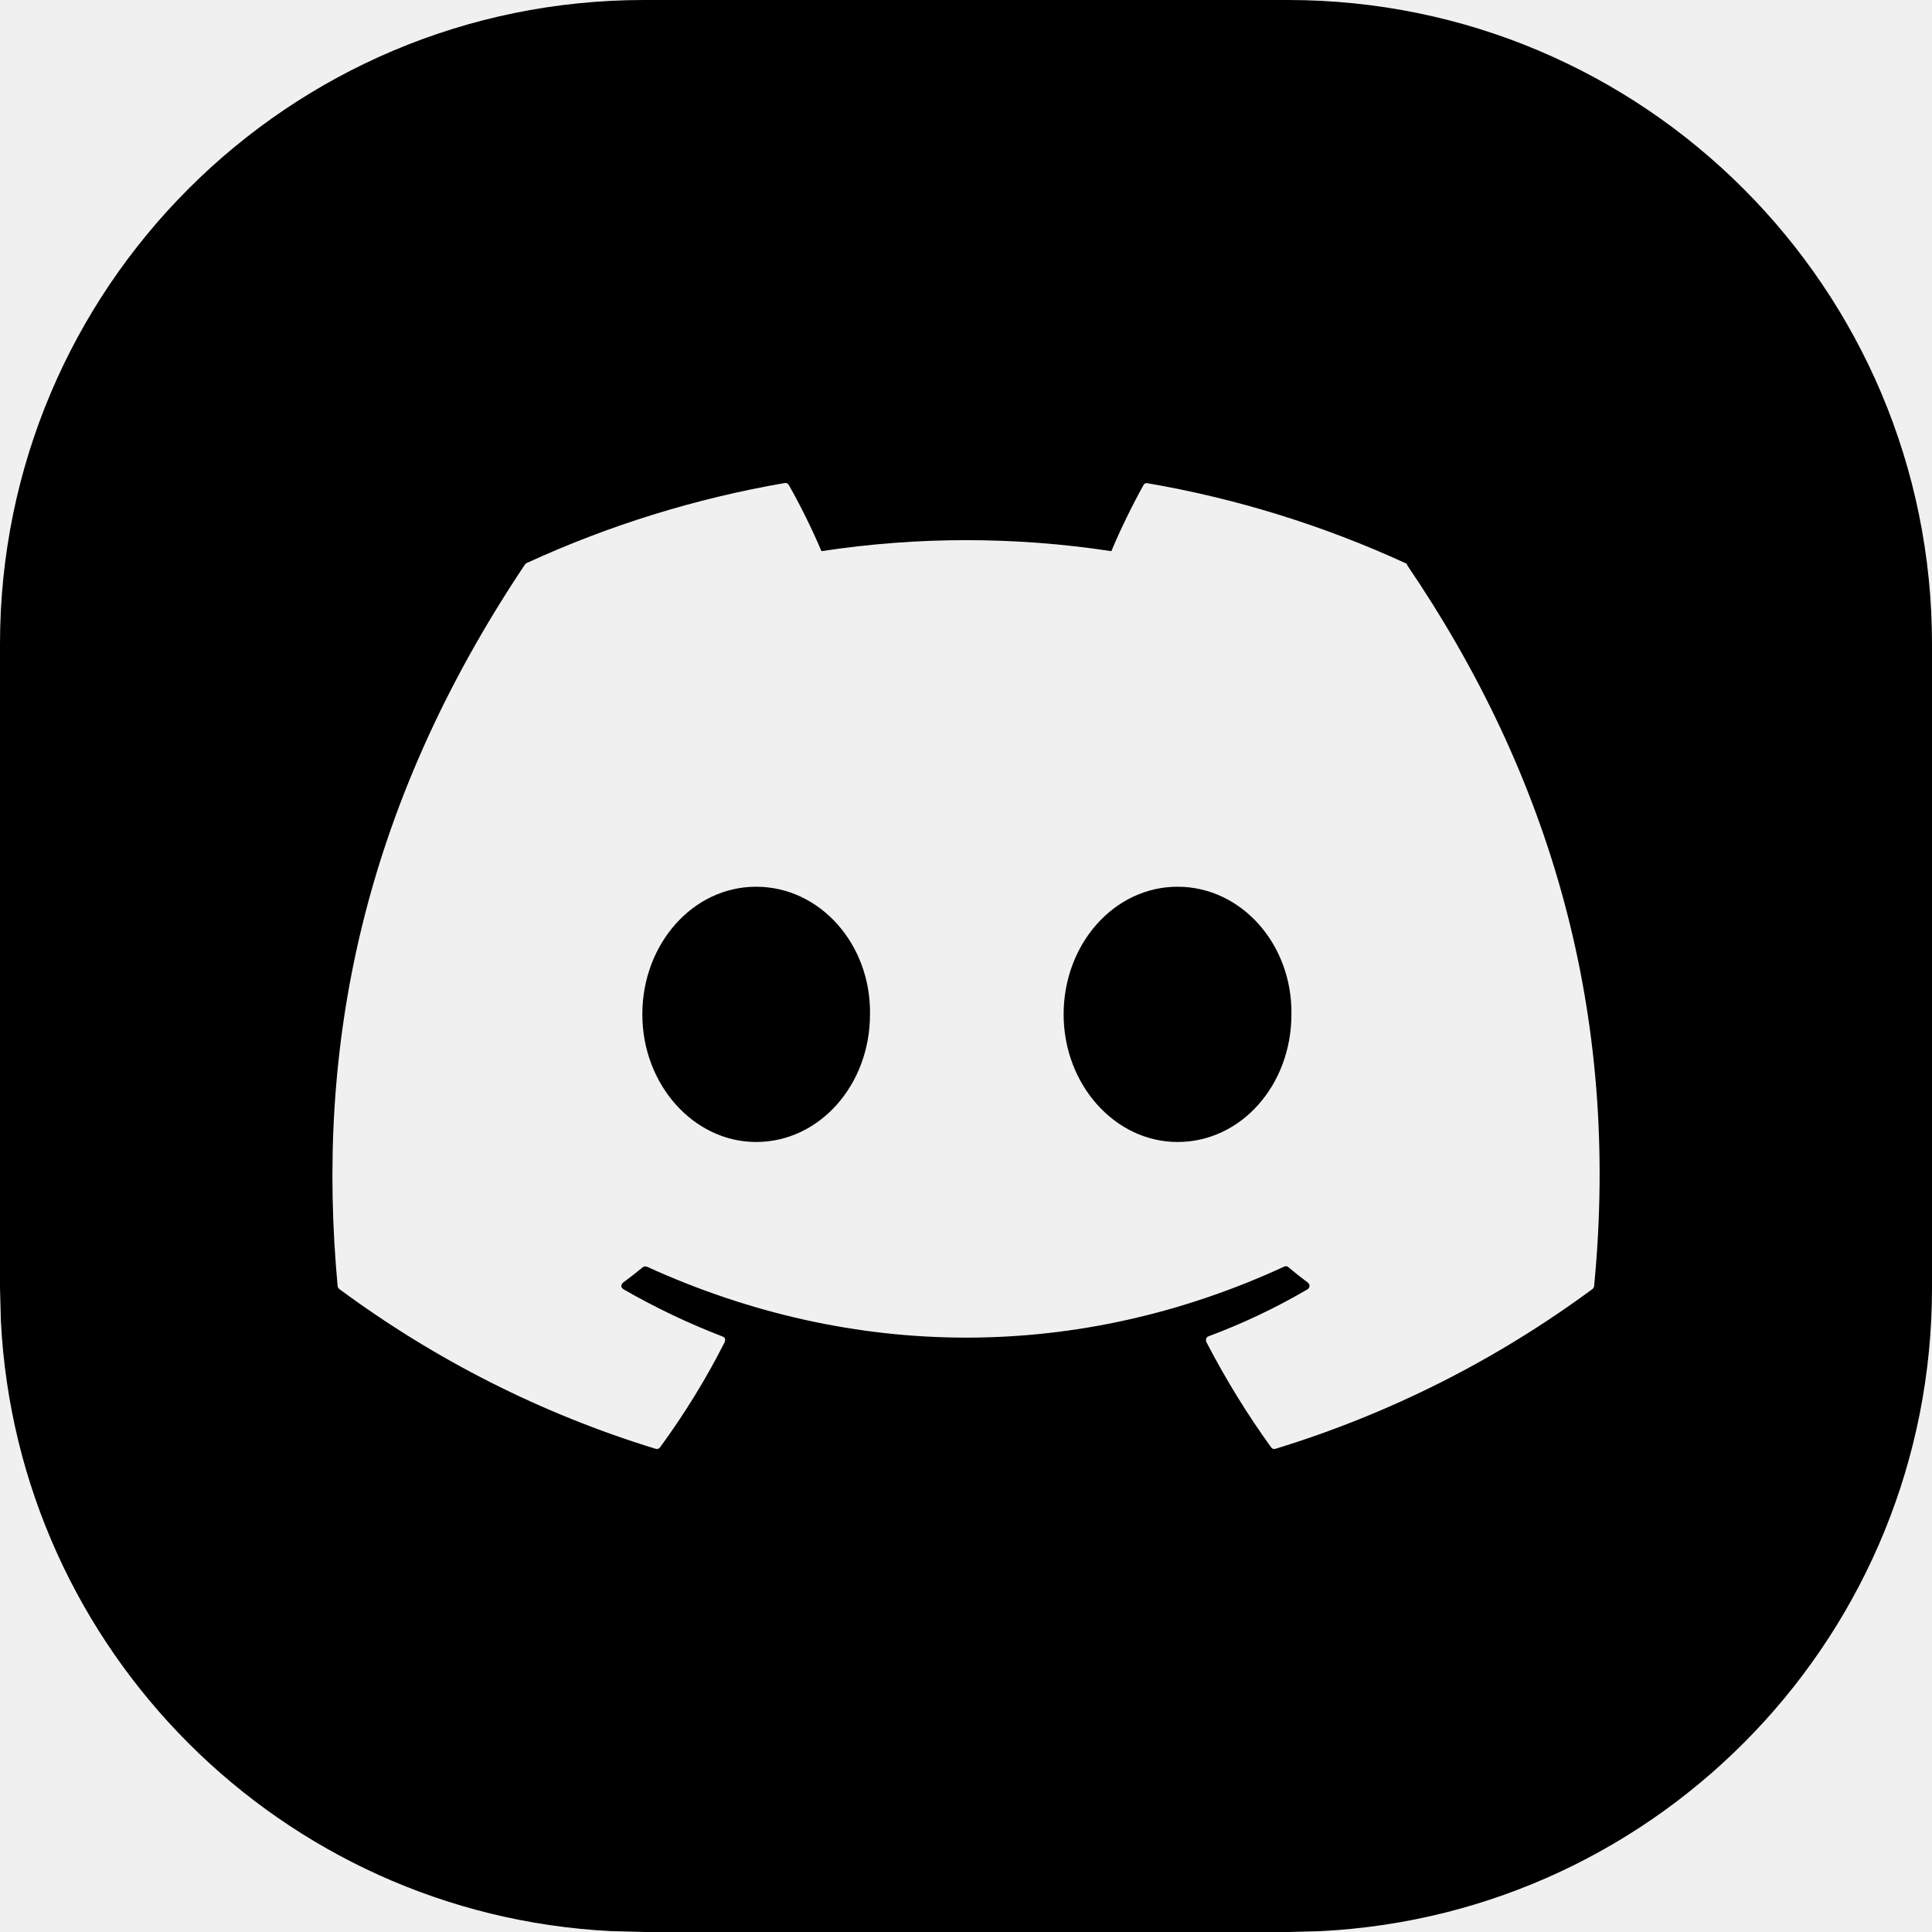
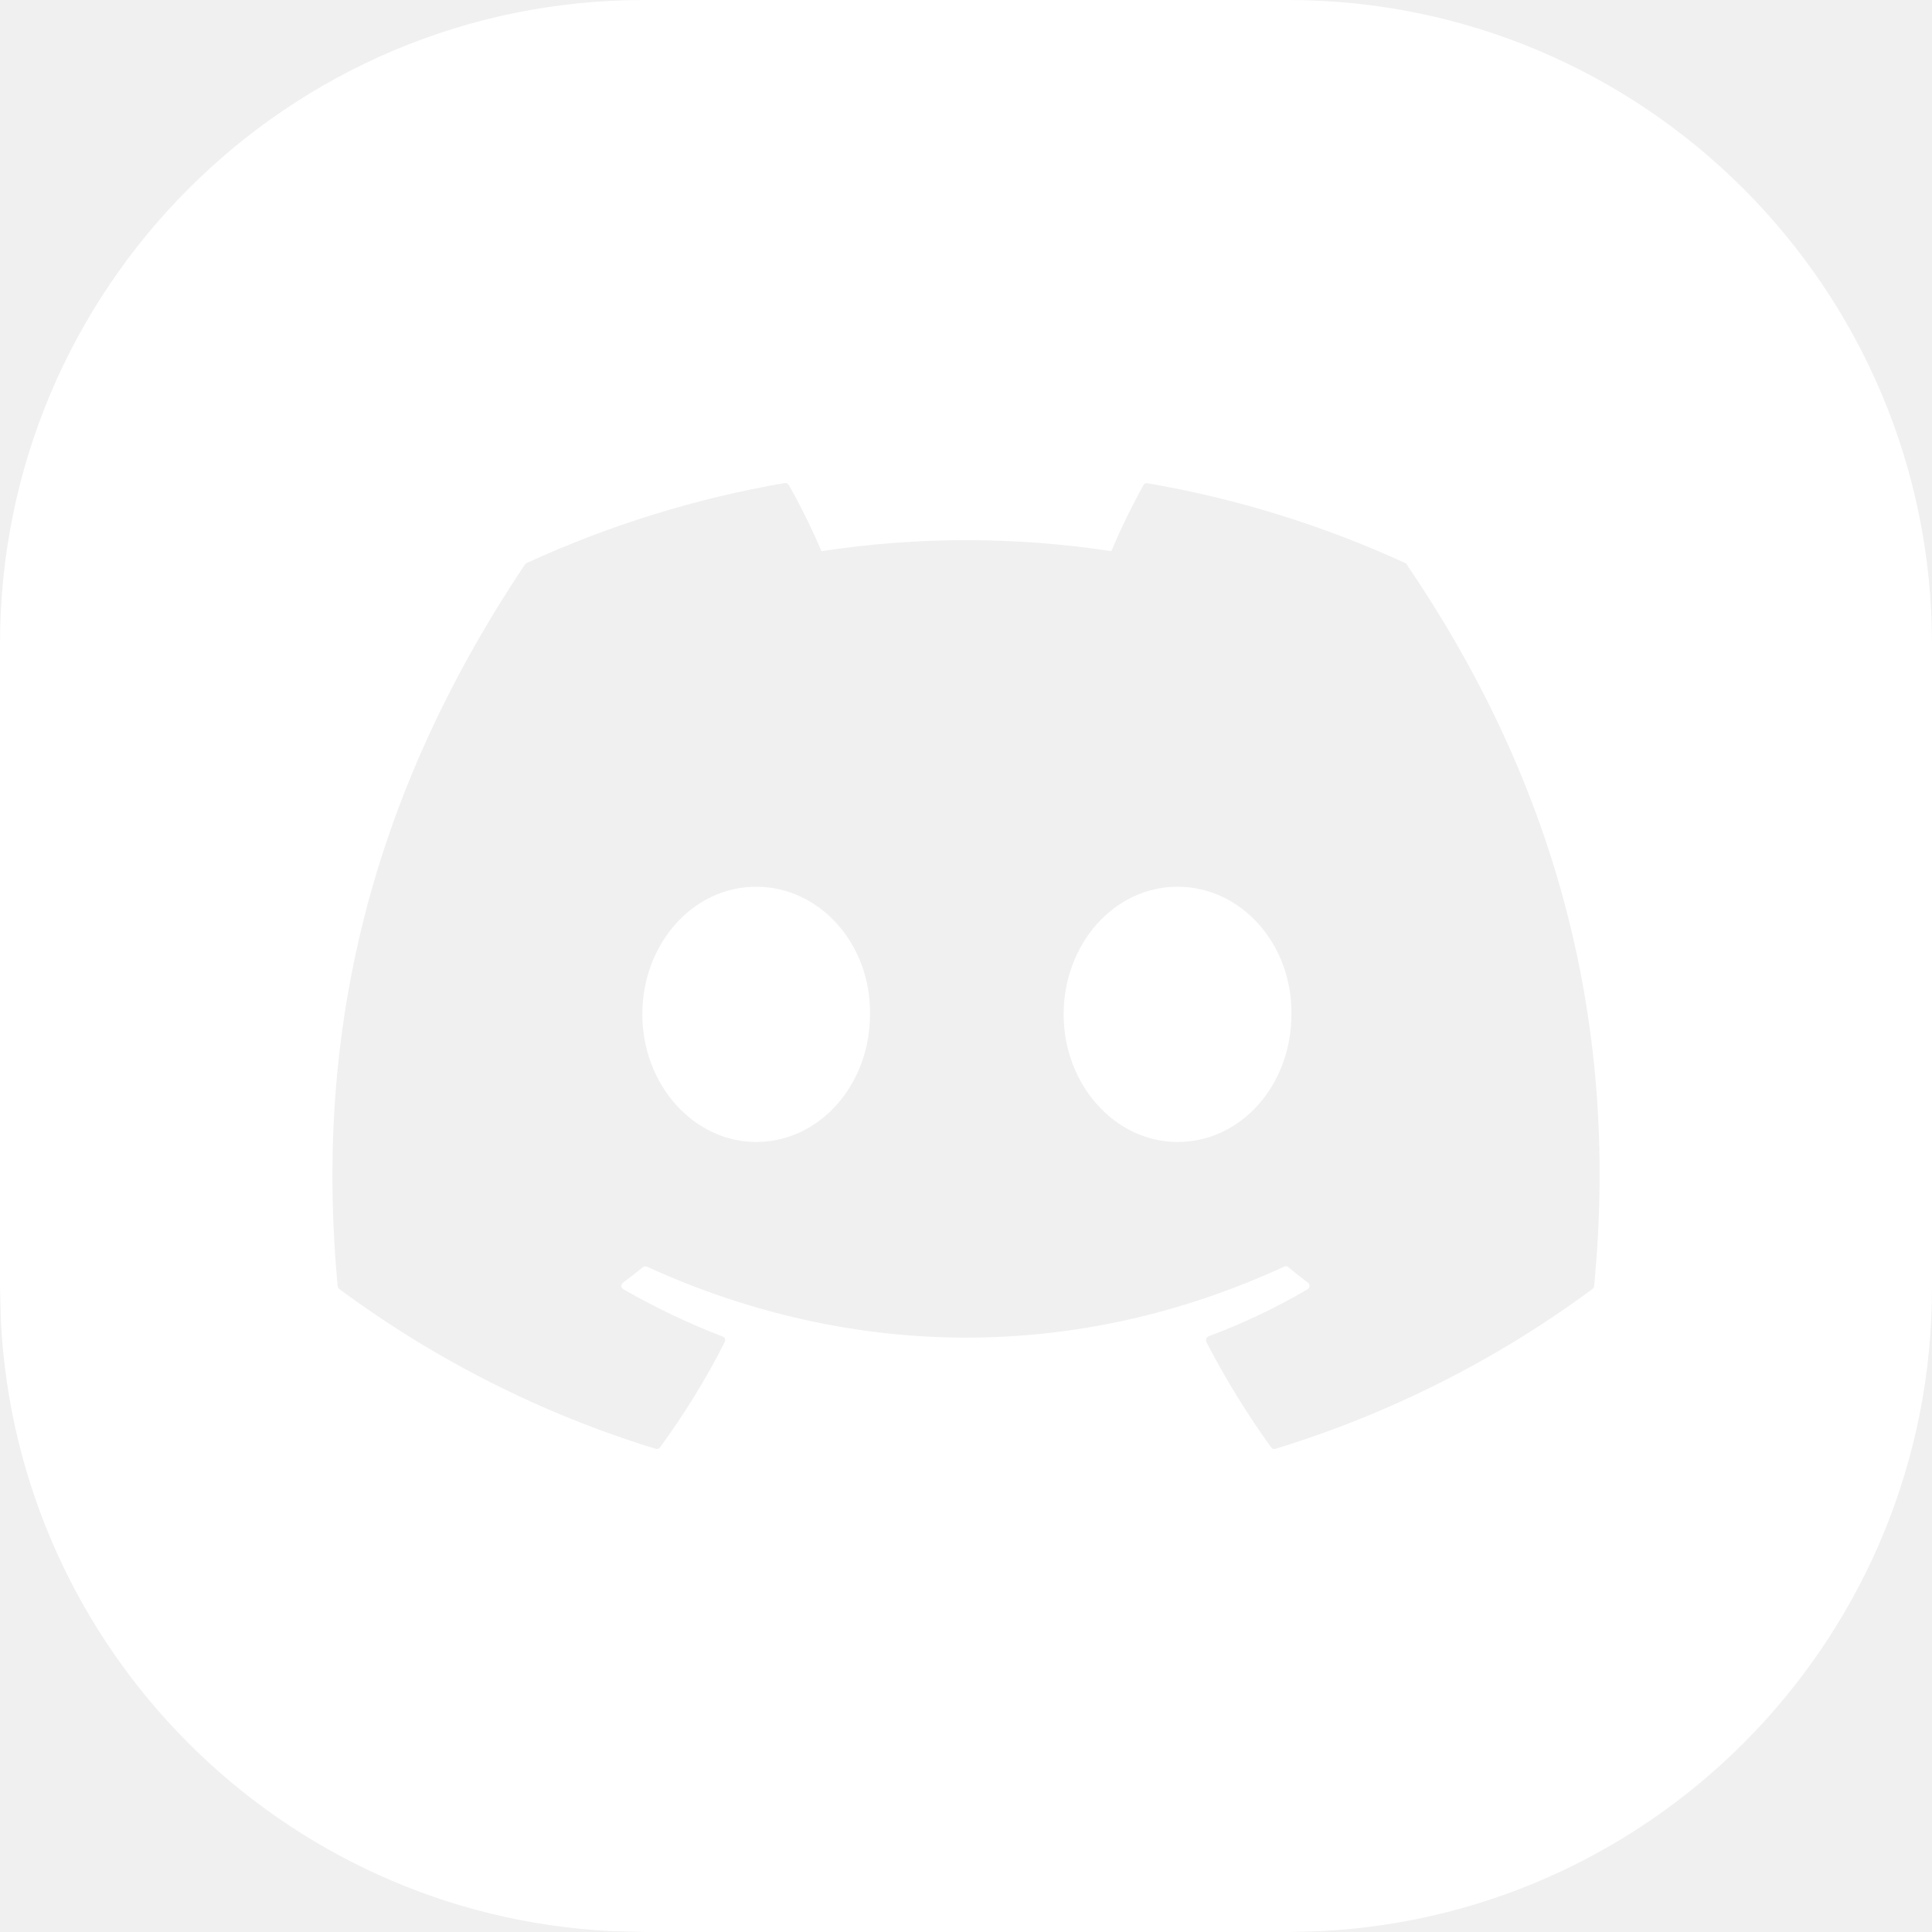
- <svg xmlns="http://www.w3.org/2000/svg" width="32" height="32" viewBox="0 0 32 32" fill="currentColor" aria-hidden="true">
+ <svg xmlns="http://www.w3.org/2000/svg" width="32" height="32" viewBox="0 0 32 32" fill="white" aria-hidden="true">
  <path d="M21.333 0C27.224 0 32 4.776 32 10.667V21.333C32 27.04 27.518 31.699 21.883 31.985L21.333 32H10.667L10.117 31.985C4.664 31.709 0.291 27.337 0.015 21.883L0 21.333V10.667C0 4.776 4.776 0 10.667 0H21.333ZM13 8C11.525 8.254 10.085 8.7 8.725 9.325C8.714 9.329 8.702 9.339 8.695 9.35C5.974 13.414 5.228 17.383 5.592 21.297C5.592 21.308 5.596 21.316 5.6 21.326C5.603 21.337 5.61 21.341 5.617 21.348C7.203 22.523 8.975 23.419 10.86 23.997C10.875 24.001 10.889 24.001 10.899 23.997C10.91 23.994 10.925 23.983 10.932 23.973C11.335 23.423 11.696 22.837 12.003 22.23C12.007 22.222 12.01 22.212 12.01 22.201C12.01 22.191 12.01 22.183 12.007 22.172C12.003 22.161 11.999 22.154 11.992 22.15C11.985 22.147 11.978 22.14 11.968 22.137C11.403 21.919 10.853 21.658 10.328 21.355C10.317 21.347 10.31 21.34 10.303 21.333C10.296 21.326 10.292 21.311 10.292 21.301C10.292 21.29 10.293 21.279 10.3 21.269C10.307 21.258 10.311 21.25 10.321 21.243C10.432 21.161 10.542 21.076 10.646 20.99C10.656 20.983 10.667 20.976 10.678 20.976C10.688 20.976 10.703 20.976 10.714 20.98C14.15 22.547 17.871 22.547 21.268 20.98C21.278 20.976 21.293 20.972 21.304 20.972C21.314 20.972 21.329 20.979 21.336 20.986C21.439 21.072 21.55 21.161 21.661 21.243C21.668 21.25 21.675 21.258 21.683 21.269C21.69 21.279 21.689 21.29 21.689 21.301C21.689 21.311 21.686 21.322 21.679 21.333C21.672 21.344 21.664 21.351 21.657 21.355C21.132 21.662 20.585 21.922 20.018 22.133C20.011 22.136 20 22.14 19.993 22.148C19.986 22.154 19.982 22.161 19.979 22.172C19.975 22.183 19.975 22.191 19.975 22.201C19.975 22.212 19.979 22.219 19.982 22.23C20.297 22.837 20.654 23.419 21.054 23.973C21.061 23.983 21.075 23.994 21.086 23.997C21.097 24.001 21.114 24.001 21.125 23.997C23.014 23.419 24.79 22.523 26.379 21.348C26.386 21.341 26.393 21.333 26.396 21.326C26.4 21.319 26.404 21.308 26.404 21.297C26.843 16.768 25.671 12.835 23.3 9.35L23.311 9.354C23.303 9.343 23.296 9.333 23.282 9.329C21.921 8.704 20.482 8.257 19.007 8.004C18.993 8 18.979 8.003 18.968 8.007C18.957 8.01 18.947 8.022 18.939 8.036C18.743 8.39 18.564 8.758 18.407 9.129C16.814 8.886 15.196 8.886 13.606 9.129C13.446 8.754 13.267 8.39 13.067 8.036C13.06 8.025 13.05 8.014 13.039 8.007C13.028 8 13.014 8 13 8ZM12.524 14.687C13.585 14.687 14.428 15.644 14.41 16.801C14.41 17.969 13.574 18.915 12.524 18.915C11.489 18.915 10.639 17.965 10.639 16.801C10.639 15.636 11.474 14.687 12.524 14.687ZM19.504 14.687C20.564 14.687 21.407 15.644 21.39 16.801C21.39 17.968 20.561 18.915 19.504 18.915C18.468 18.915 17.617 17.965 17.617 16.801C17.617 15.636 18.454 14.687 19.504 14.687Z" />
</svg>
